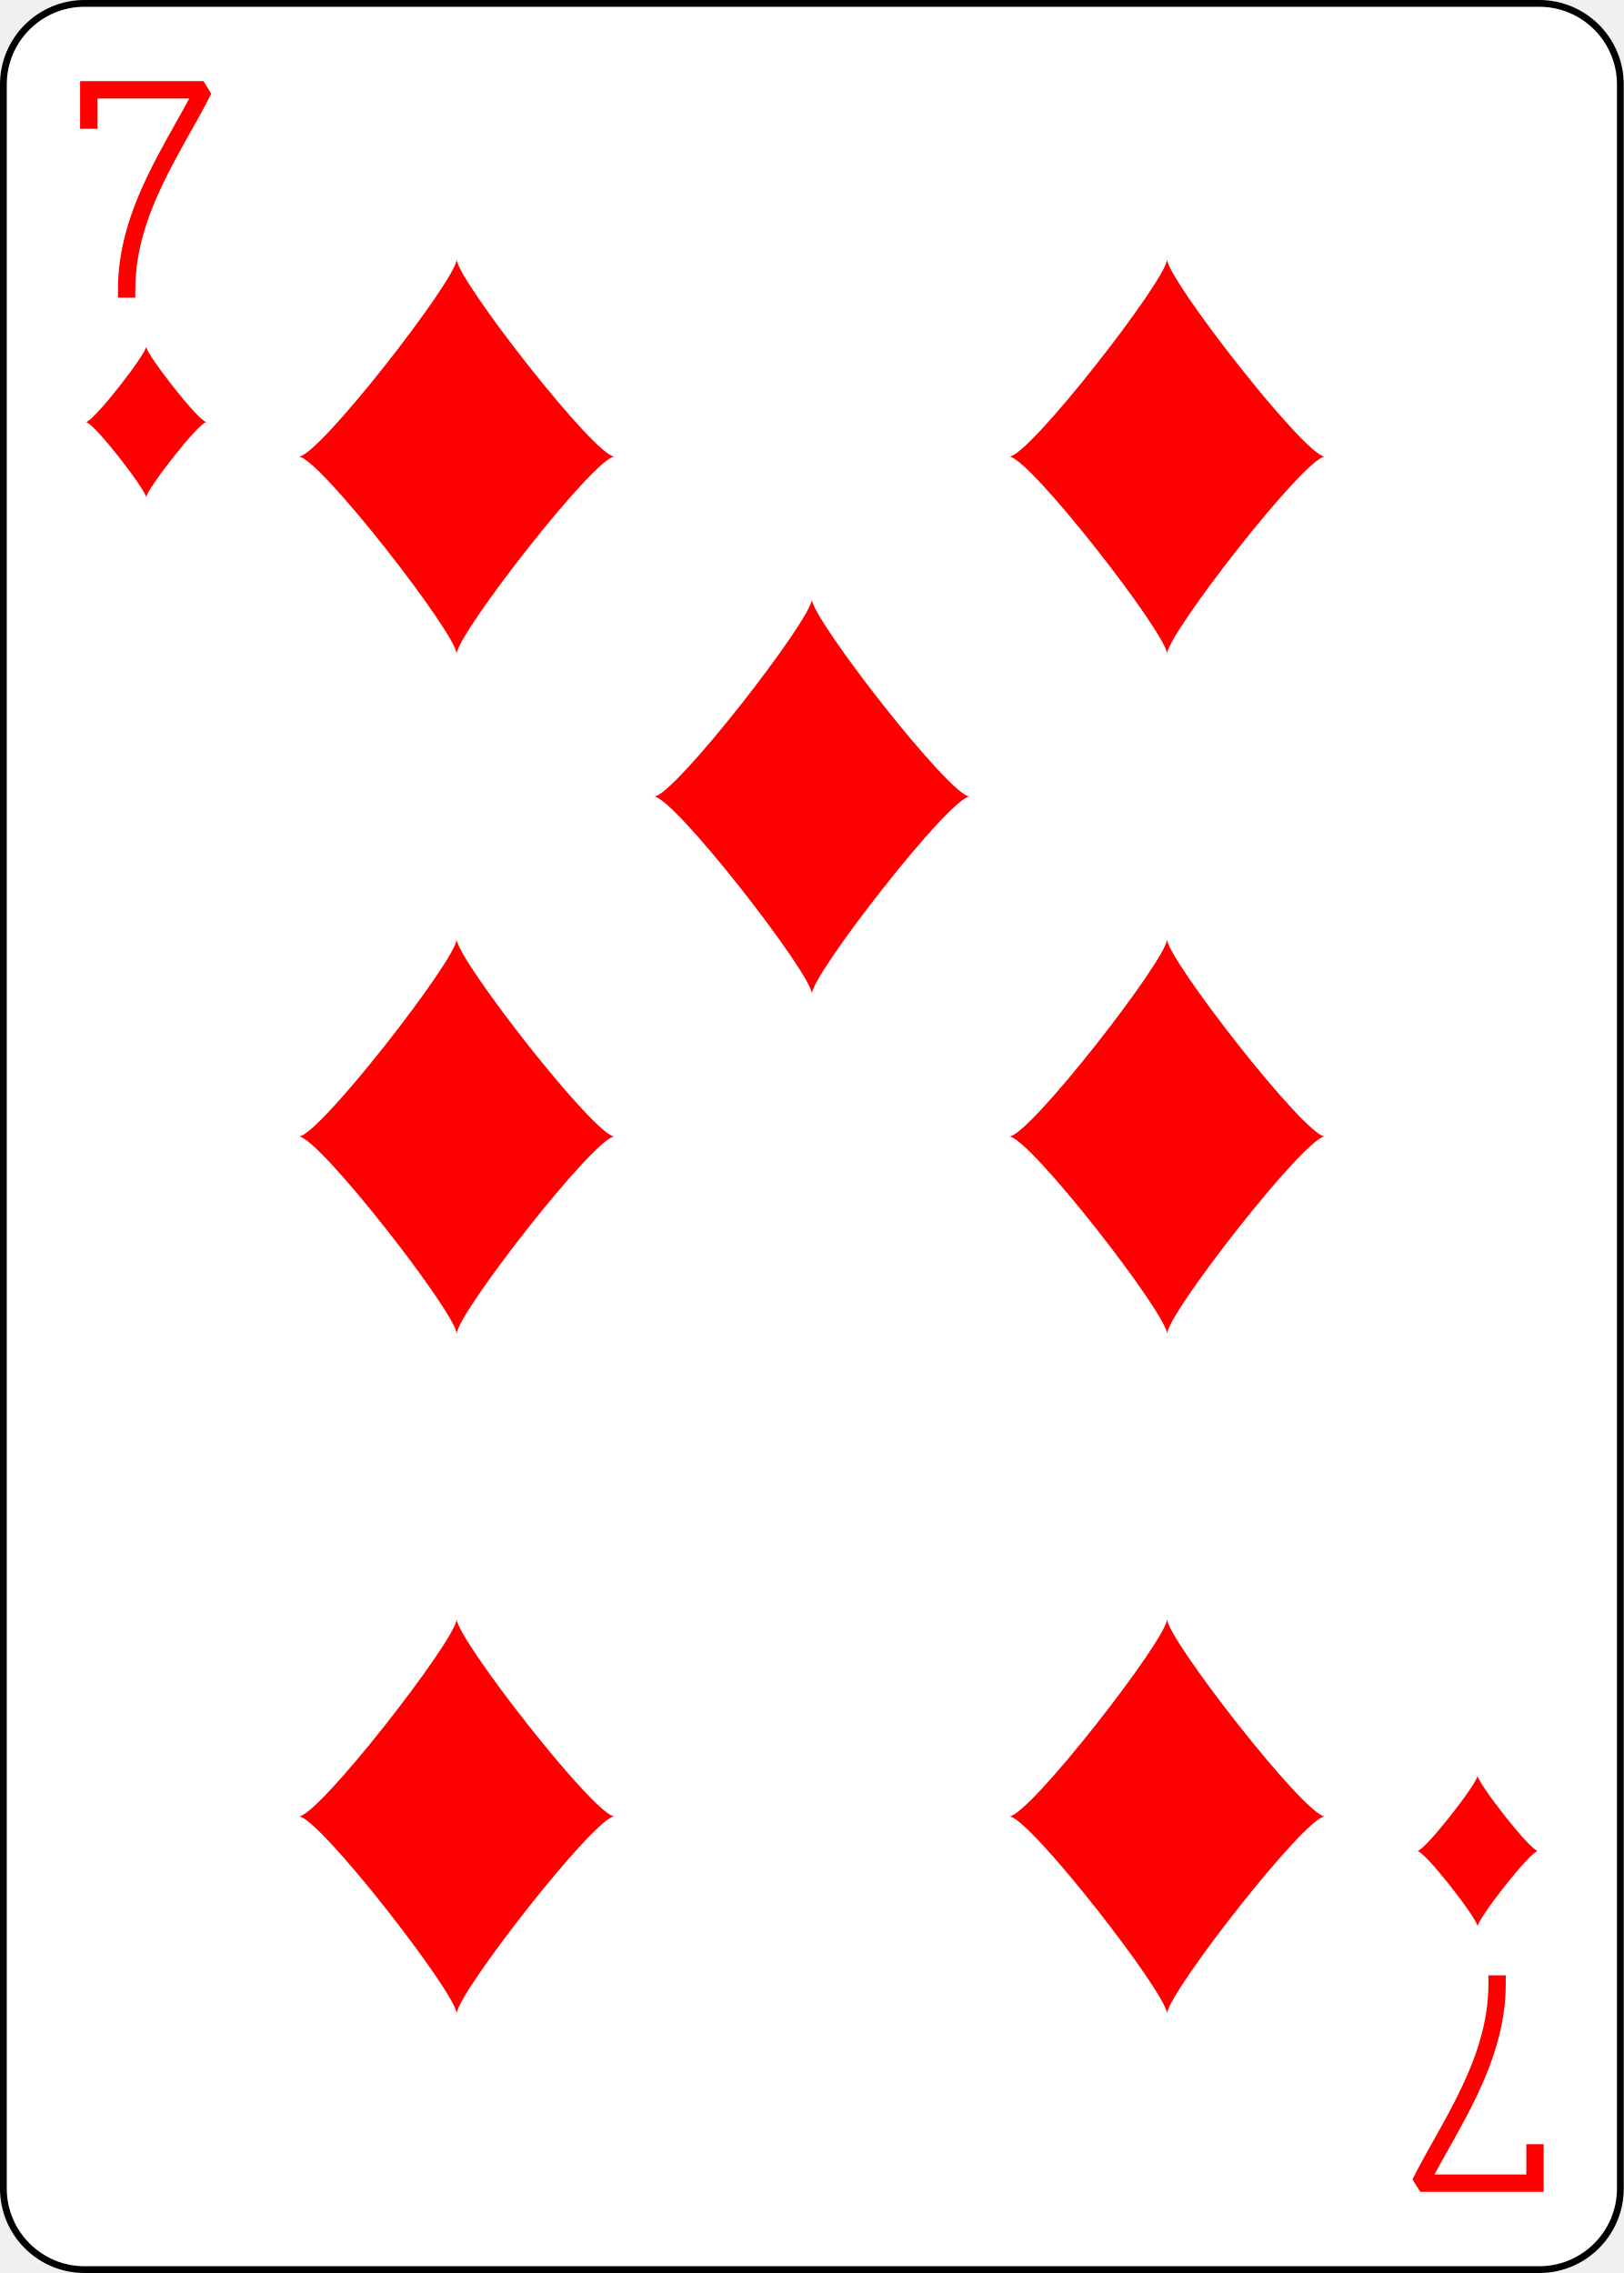
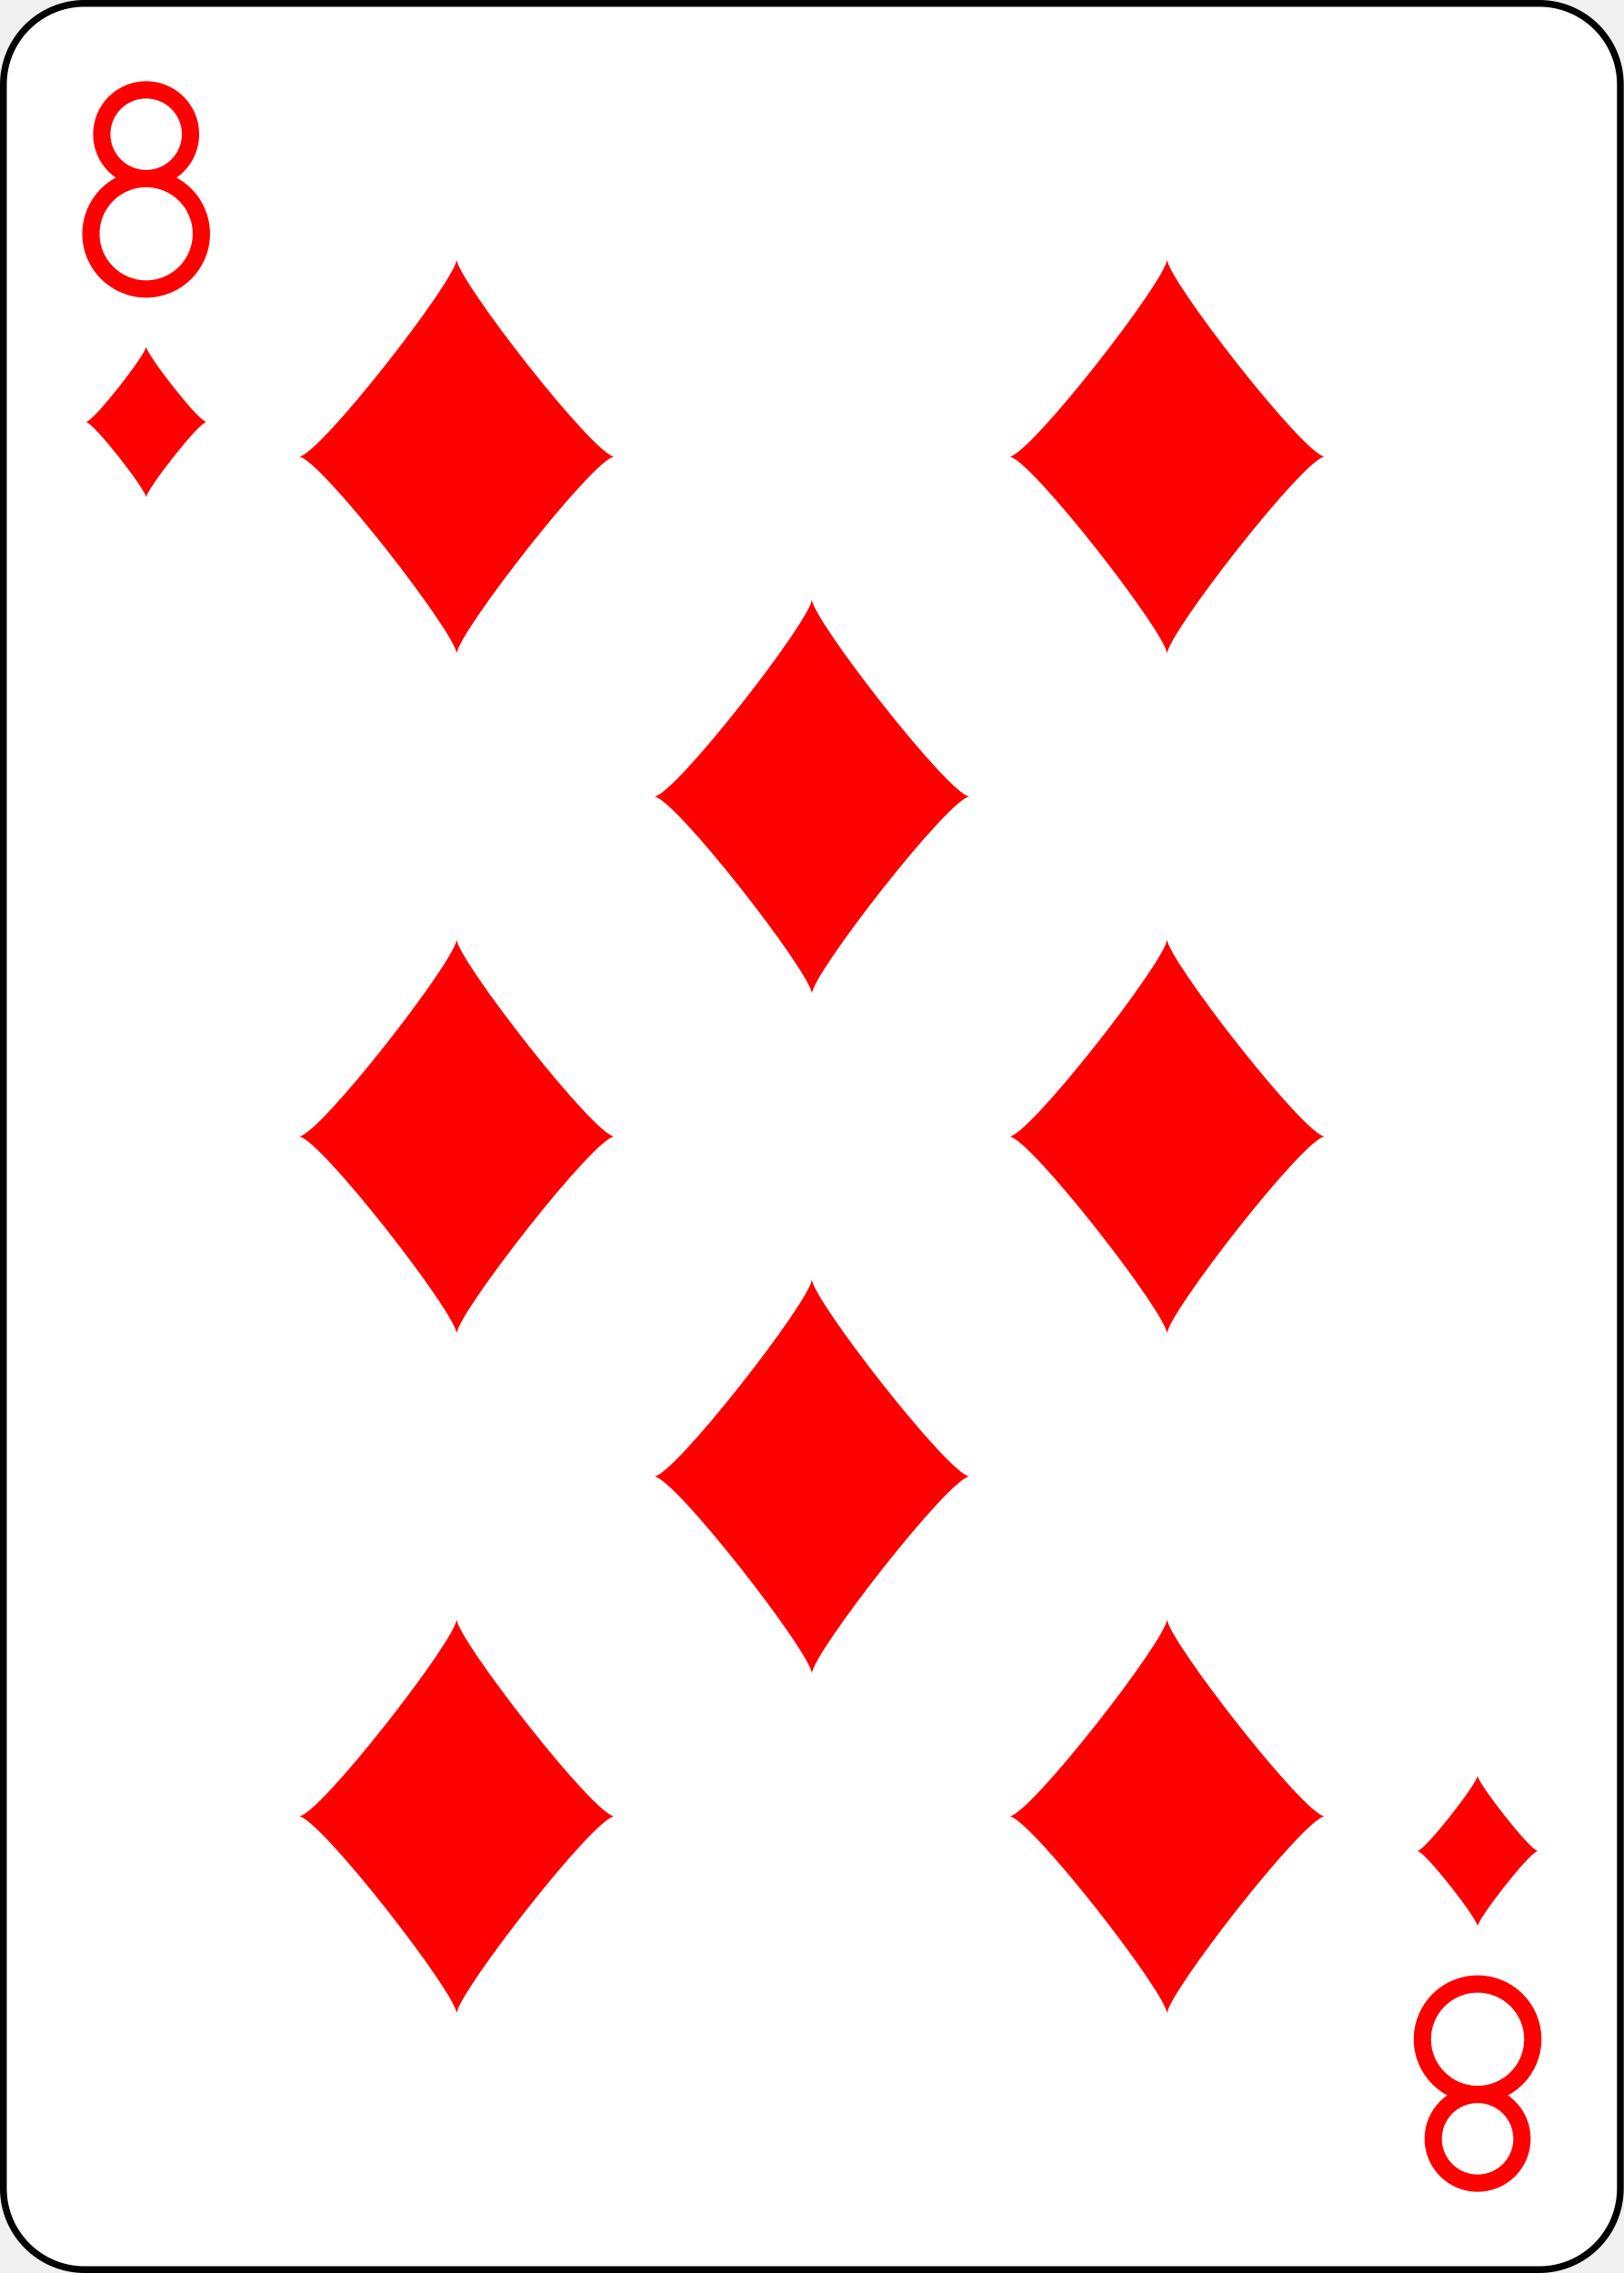
- <svg xmlns="http://www.w3.org/2000/svg" xmlns:xlink="http://www.w3.org/1999/xlink" class="card" face="7D" height="3.5in" preserveAspectRatio="none" viewBox="-120 -168 240 336" width="2.5in">
+ <svg xmlns="http://www.w3.org/2000/svg" xmlns:xlink="http://www.w3.org/1999/xlink" class="card" face="8D" height="3.5in" preserveAspectRatio="none" viewBox="-120 -168 240 336" width="2.5in">
  <defs>
-     <symbol id="SD7" viewBox="-600 -600 1200 1200" preserveAspectRatio="xMinYMid">
+     <symbol id="SD8" viewBox="-600 -600 1200 1200" preserveAspectRatio="xMinYMid">
      <path d="M-400 0C-350 0 0 -450 0 -500C0 -450 350 0 400 0C350 0 0 450 0 500C0 450 -350 0 -400 0Z" fill="red" />
    </symbol>
-     <symbol id="VD7" viewBox="-500 -500 1000 1000" preserveAspectRatio="xMinYMid">
-       <path d="M-265 -320L-265 -460L265 -460C135 -200 -90 100 -90 460" stroke="red" stroke-width="80" stroke-linecap="square" stroke-miterlimit="1.5" fill="none" />
+     <symbol id="VD8" viewBox="-500 -500 1000 1000" preserveAspectRatio="xMinYMid">
+       <path d="M-1 -50A205 205 0 1 1 1 -50L-1 -50A255 255 0 1 0 1 -50Z" stroke="red" stroke-width="80" stroke-linecap="square" stroke-miterlimit="1.5" fill="none" />
    </symbol>
  </defs>
  <rect width="239" height="335" x="-119.5" y="-167.5" rx="12" ry="12" fill="white" stroke="black" />
-   <use xlink:href="#VD7" height="32" width="32" x="-114.4" y="-156" />
-   <use xlink:href="#SD7" height="26.769" width="26.769" x="-111.784" y="-119" />
-   <use xlink:href="#SD7" height="70" width="70" x="-87.501" y="-135.501" />
-   <use xlink:href="#SD7" height="70" width="70" x="17.501" y="-135.501" />
-   <use xlink:href="#SD7" height="70" width="70" x="-87.501" y="-35" />
-   <use xlink:href="#SD7" height="70" width="70" x="17.501" y="-35" />
-   <use xlink:href="#SD7" height="70" width="70" x="-35" y="-85.25" />
+   <use xlink:href="#VD8" height="32" width="32" x="-114.4" y="-156" />
+   <use xlink:href="#SD8" height="26.769" width="26.769" x="-111.784" y="-119" />
+   <use xlink:href="#SD8" height="70" width="70" x="-87.501" y="-135.501" />
+   <use xlink:href="#SD8" height="70" width="70" x="17.501" y="-135.501" />
+   <use xlink:href="#SD8" height="70" width="70" x="-35" y="-85.25" />
+   <use xlink:href="#SD8" height="70" width="70" x="-87.501" y="-35" />
+   <use xlink:href="#SD8" height="70" width="70" x="17.501" y="-35" />
  <g transform="rotate(180)">
-     <use xlink:href="#VD7" height="32" width="32" x="-114.4" y="-156" />
-     <use xlink:href="#SD7" height="26.769" width="26.769" x="-111.784" y="-119" />
-     <use xlink:href="#SD7" height="70" width="70" x="-87.501" y="-135.501" />
-     <use xlink:href="#SD7" height="70" width="70" x="17.501" y="-135.501" />
+     <use xlink:href="#VD8" height="32" width="32" x="-114.4" y="-156" />
+     <use xlink:href="#SD8" height="26.769" width="26.769" x="-111.784" y="-119" />
+     <use xlink:href="#SD8" height="70" width="70" x="-87.501" y="-135.501" />
+     <use xlink:href="#SD8" height="70" width="70" x="17.501" y="-135.501" />
+     <use xlink:href="#SD8" height="70" width="70" x="-35" y="-85.25" />
  </g>
</svg>
